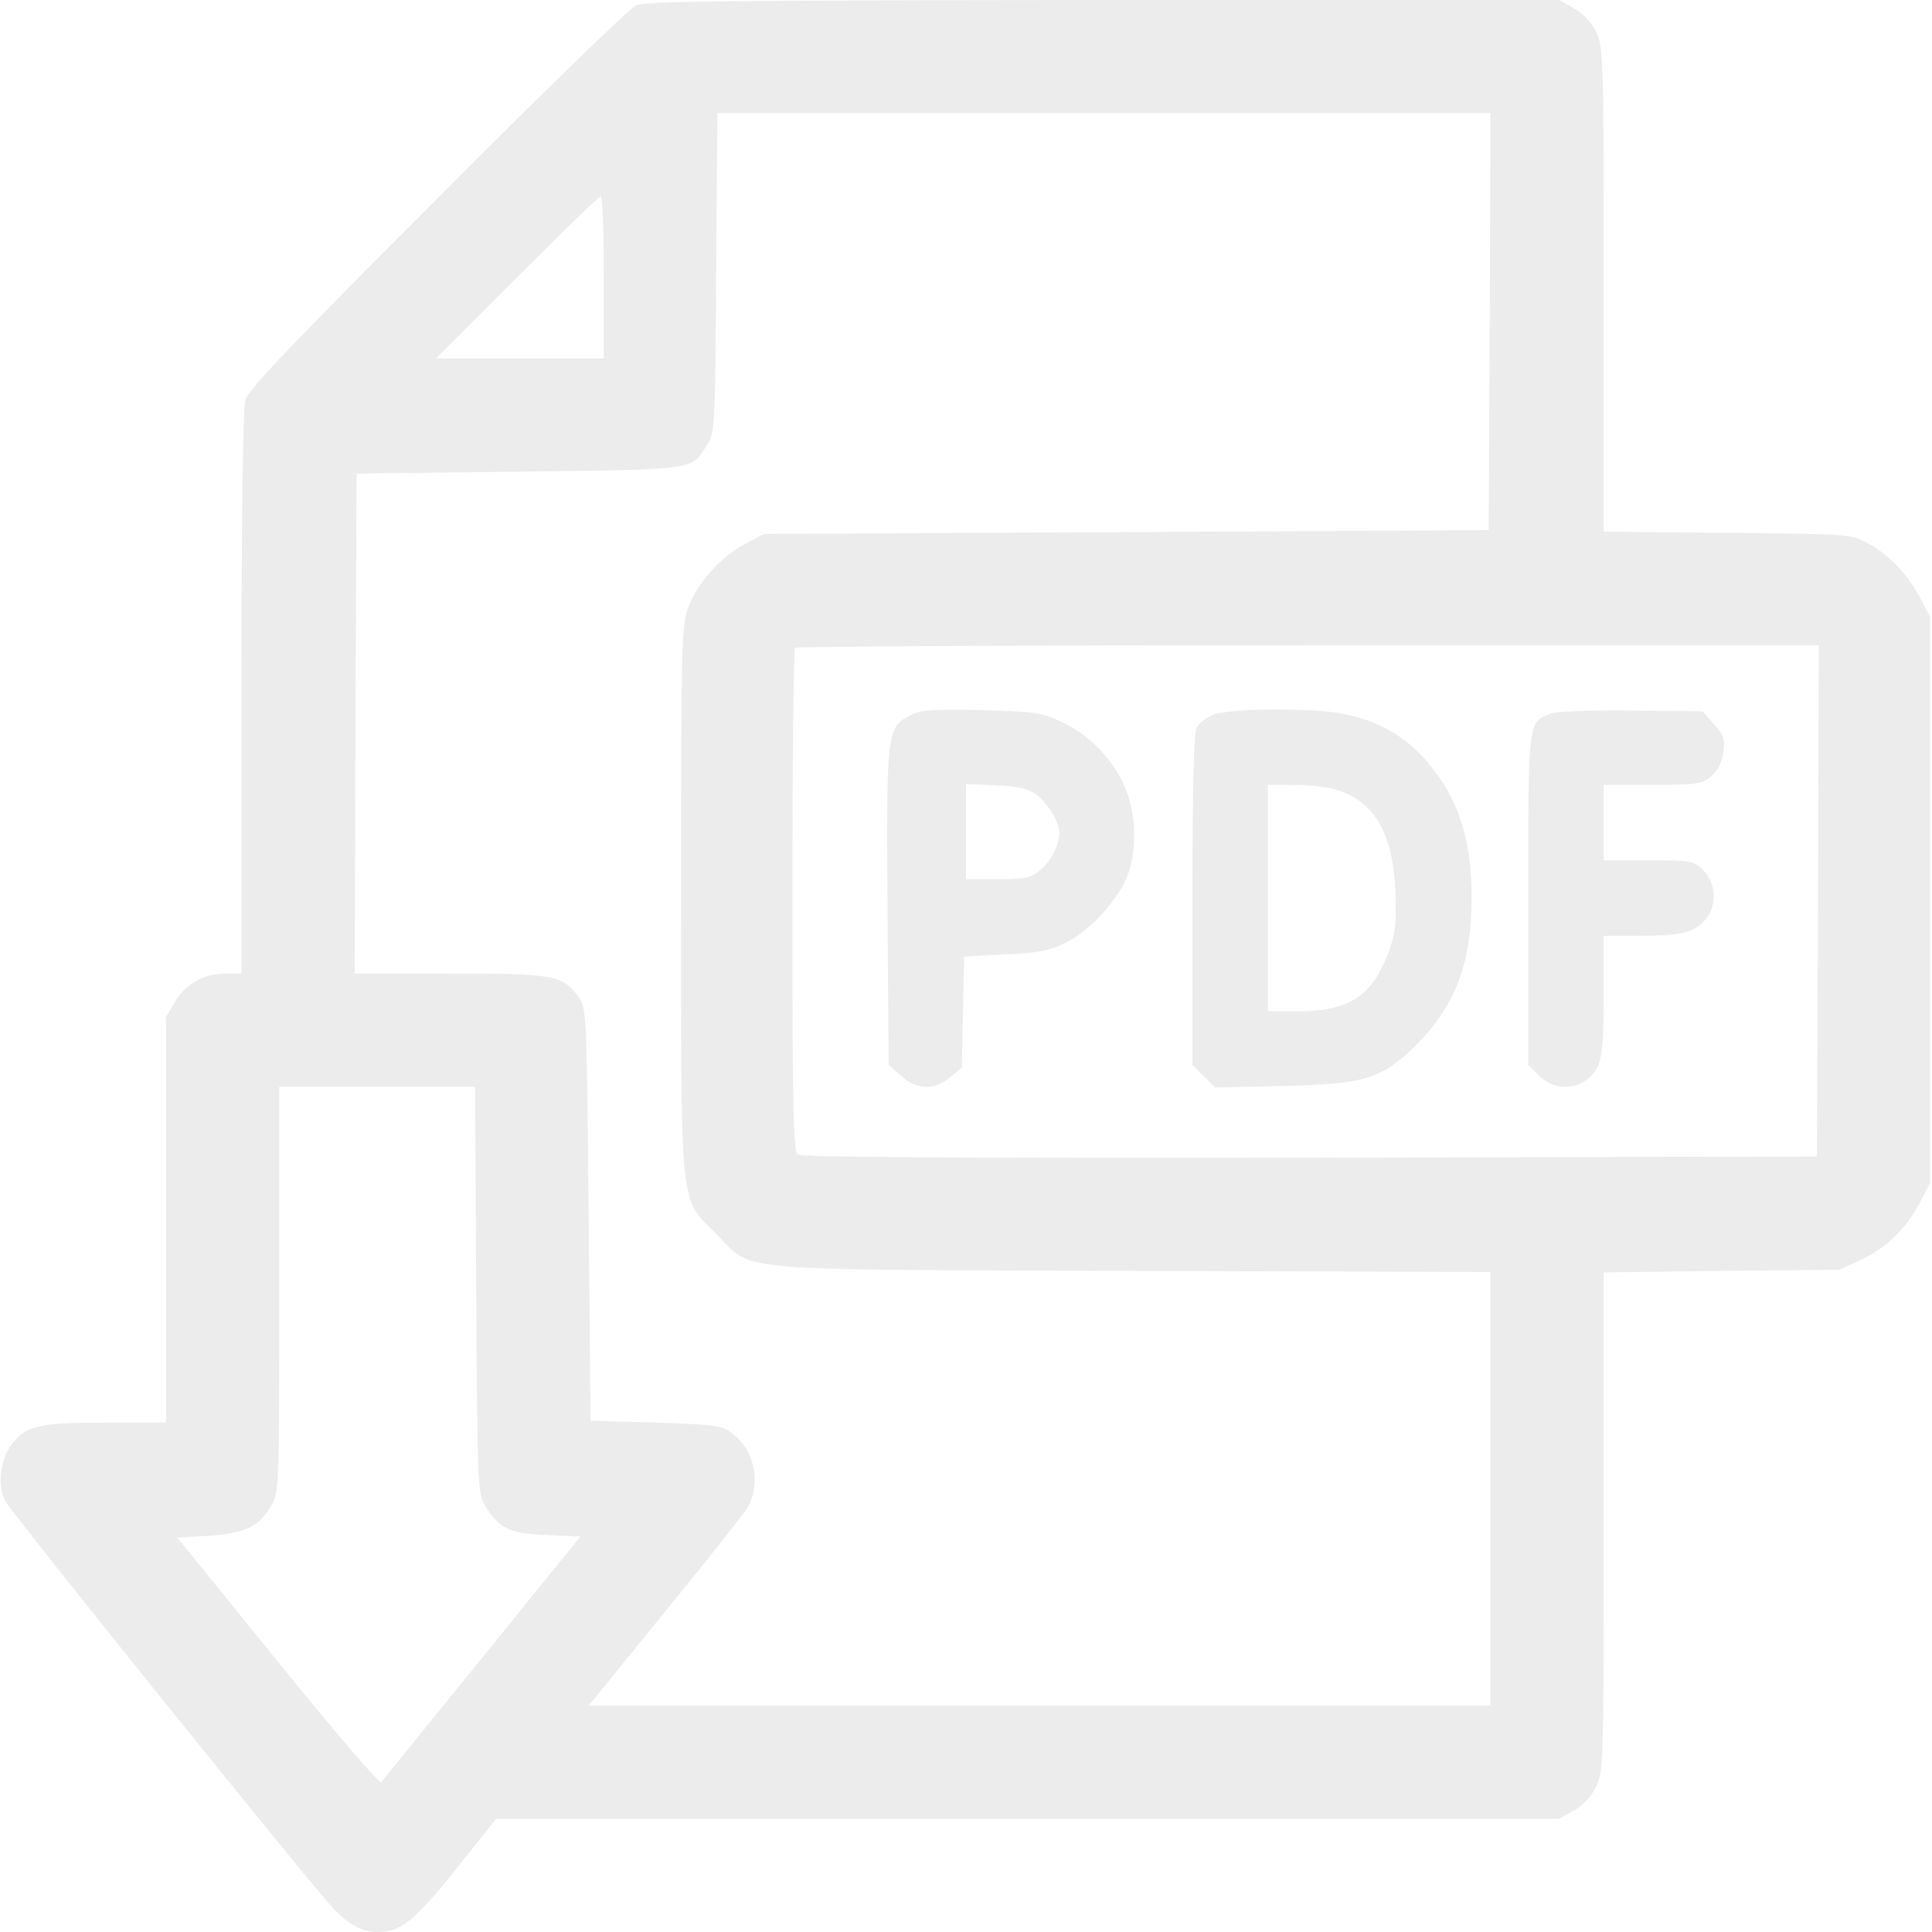
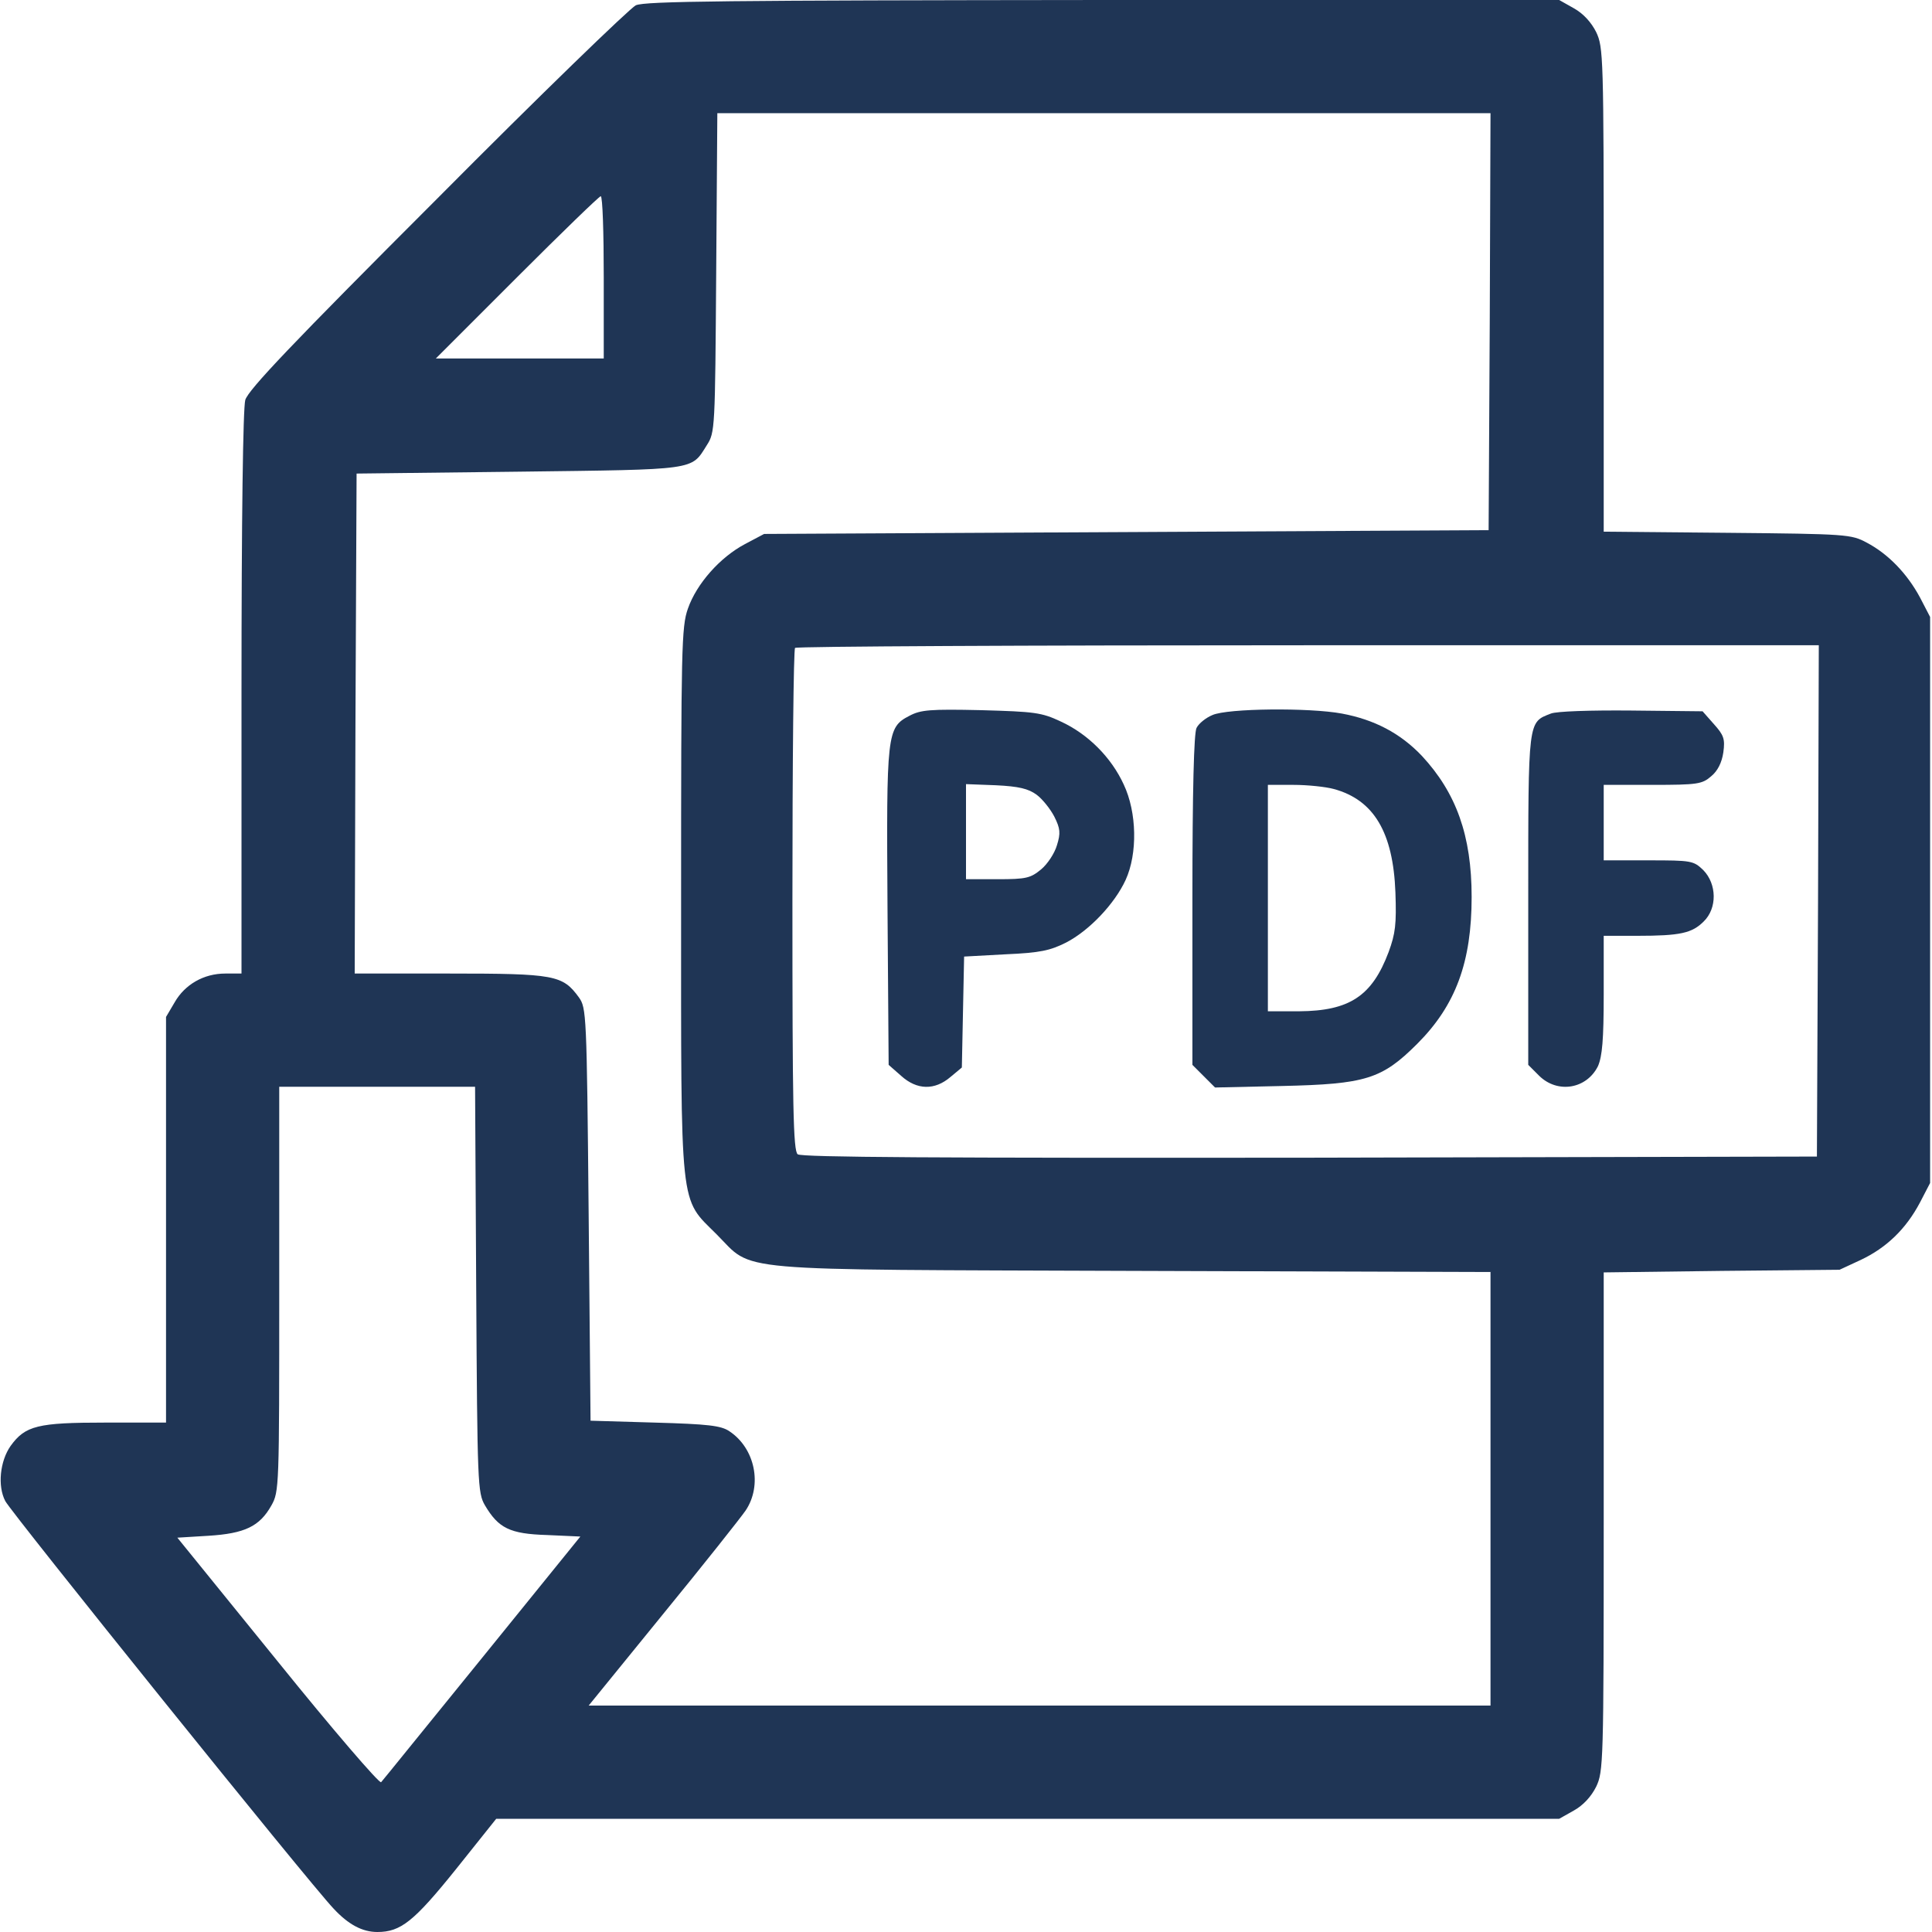
<svg xmlns="http://www.w3.org/2000/svg" version="1.0" width="512pt" height="512pt" viewBox="0 0 512 512" preserveAspectRatio="xMidYMid meet">
-   <g transform="translate(0,512) scale(0.1,-0.1)" fill="#ECECEC" stroke="none">
+   <g transform="translate(0,512) scale(0.1,-0.1)" fill="#1F3555" stroke="none">
    <path d="M1685 5106 c-16 -8 -254 -238 -527 -513 -385 -385 -500 -506 -508 -533 -6 -22 -10 -312 -10 -777 l0 -743 -43 0 c-57 0 -107 -29 -134 -76 l-23 -39 0 -537 0 -538 -161 0 c-179 0 -212 -8 -251 -62 -28 -40 -35 -106 -14 -146 16 -31 806 -1013 870 -1080 39 -42 76 -62 116 -62 62 0 97 28 208 166 l107 134 1409 0 1408 0 39 22 c25 14 46 37 59 63 19 40 20 62 20 702 l0 661 313 4 312 3 56 26 c68 32 120 82 157 152 l27 52 0 750 0 750 -27 52 c-34 63 -84 115 -141 145 -41 22 -52 23 -369 26 l-328 3 0 641 c0 621 -1 643 -20 683 -13 26 -34 49 -59 63 l-39 22 -1208 0 c-999 -1 -1214 -3 -1239 -14z m2263 -838 l-3 -553 -960 -5 -960 -5 -51 -27 c-66 -35 -128 -105 -151 -171 -17 -48 -18 -104 -18 -772 0 -834 -5 -787 94 -886 101 -101 17 -93 1104 -97 l947 -3 0 -574 0 -575 -1195 0 -1195 0 196 241 c108 132 207 257 220 276 45 67 25 165 -43 210 -22 15 -56 19 -198 23 l-170 5 -5 547 c-5 533 -6 547 -26 575 -43 59 -64 63 -342 63 l-252 0 2 663 3 662 430 5 c474 6 456 3 498 70 22 34 22 42 25 458 l3 422 1024 0 1025 0 -2 -552z m-2348 117 l0 -215 -222 0 -223 0 215 215 c118 118 218 215 222 215 5 0 8 -97 8 -215z m3218 -1652 l-3 -678 -1344 -3 c-985 -1 -1347 1 -1357 9 -12 9 -14 128 -14 674 0 364 3 665 7 668 3 4 615 7 1360 7 l1353 0 -2 -677z m-3556 -1030 c3 -517 4 -539 23 -572 36 -61 66 -76 165 -79 l88 -4 -260 -321 c-144 -177 -264 -326 -268 -330 -4 -5 -128 139 -274 320 l-266 328 82 5 c97 6 136 25 167 80 21 37 21 48 21 574 l0 536 260 0 259 0 3 -537z" />
    <path d="M2410 3223 c-60 -31 -61 -46 -58 -511 l3 -414 33 -29 c42 -38 89 -39 131 -3 l30 25 3 147 3 147 110 6 c92 4 118 10 160 31 62 32 129 103 158 166 32 70 30 179 -5 253 -33 72 -95 134 -167 167 -51 24 -69 26 -211 30 -135 3 -160 1 -190 -15z m337 -209 c15 -11 36 -37 47 -58 16 -32 17 -44 7 -76 -6 -21 -25 -50 -42 -64 -28 -23 -39 -26 -115 -26 l-84 0 0 126 0 126 79 -3 c61 -3 86 -9 108 -25z" />
    <path d="M3213 3225 c-17 -7 -36 -22 -42 -34 -7 -13 -11 -163 -11 -456 l0 -437 30 -30 30 -30 178 4 c221 5 264 18 358 112 102 102 144 217 144 389 0 163 -41 276 -132 374 -57 60 -126 96 -212 112 -86 16 -303 14 -343 -4z m322 -196 c106 -29 157 -115 163 -274 3 -84 0 -109 -18 -158 -44 -117 -104 -156 -237 -157 l-83 0 0 300 0 300 68 0 c37 0 85 -5 107 -11z" />
    <path d="M4110 3229 c-61 -24 -60 -12 -60 -492 l0 -439 29 -29 c49 -48 126 -35 156 26 11 26 15 69 15 189 l0 156 89 0 c114 0 145 7 176 38 36 35 35 99 -1 136 -26 25 -31 26 -145 26 l-119 0 0 100 0 100 129 0 c120 0 132 2 156 23 17 14 28 36 32 63 5 36 1 46 -25 75 l-30 34 -189 2 c-109 1 -198 -2 -213 -8z" />
  </g>
</svg>
